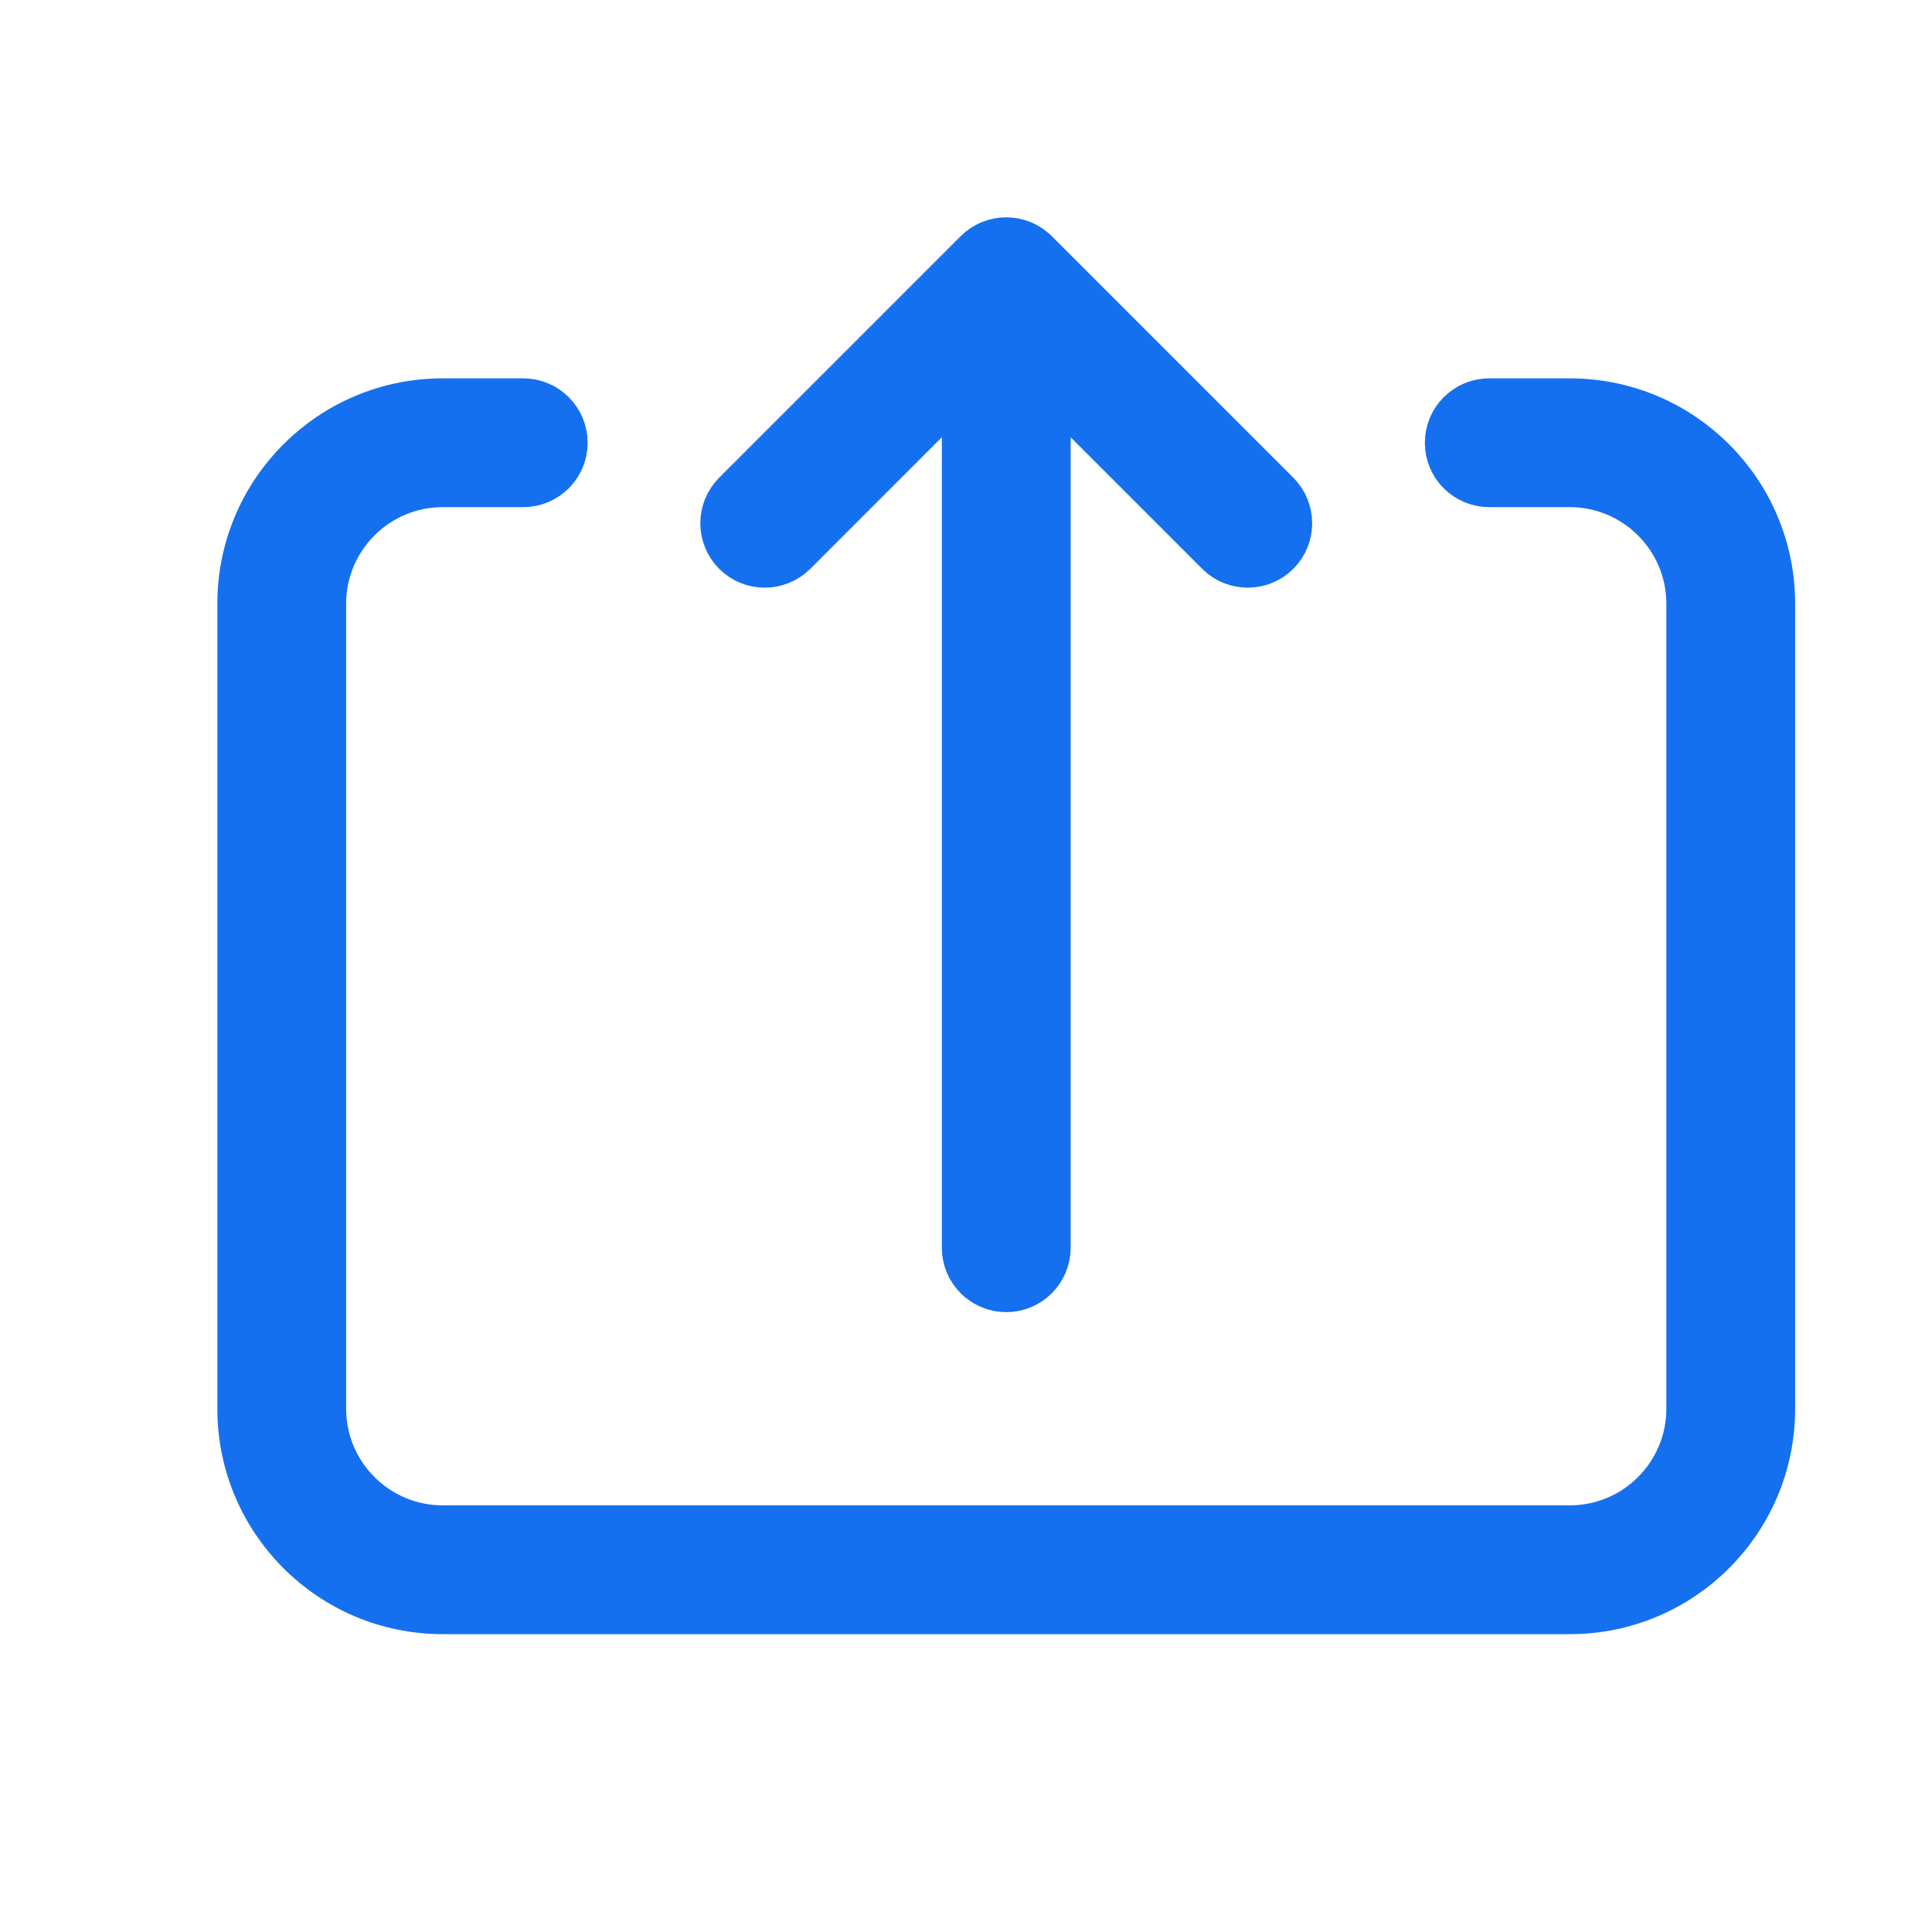
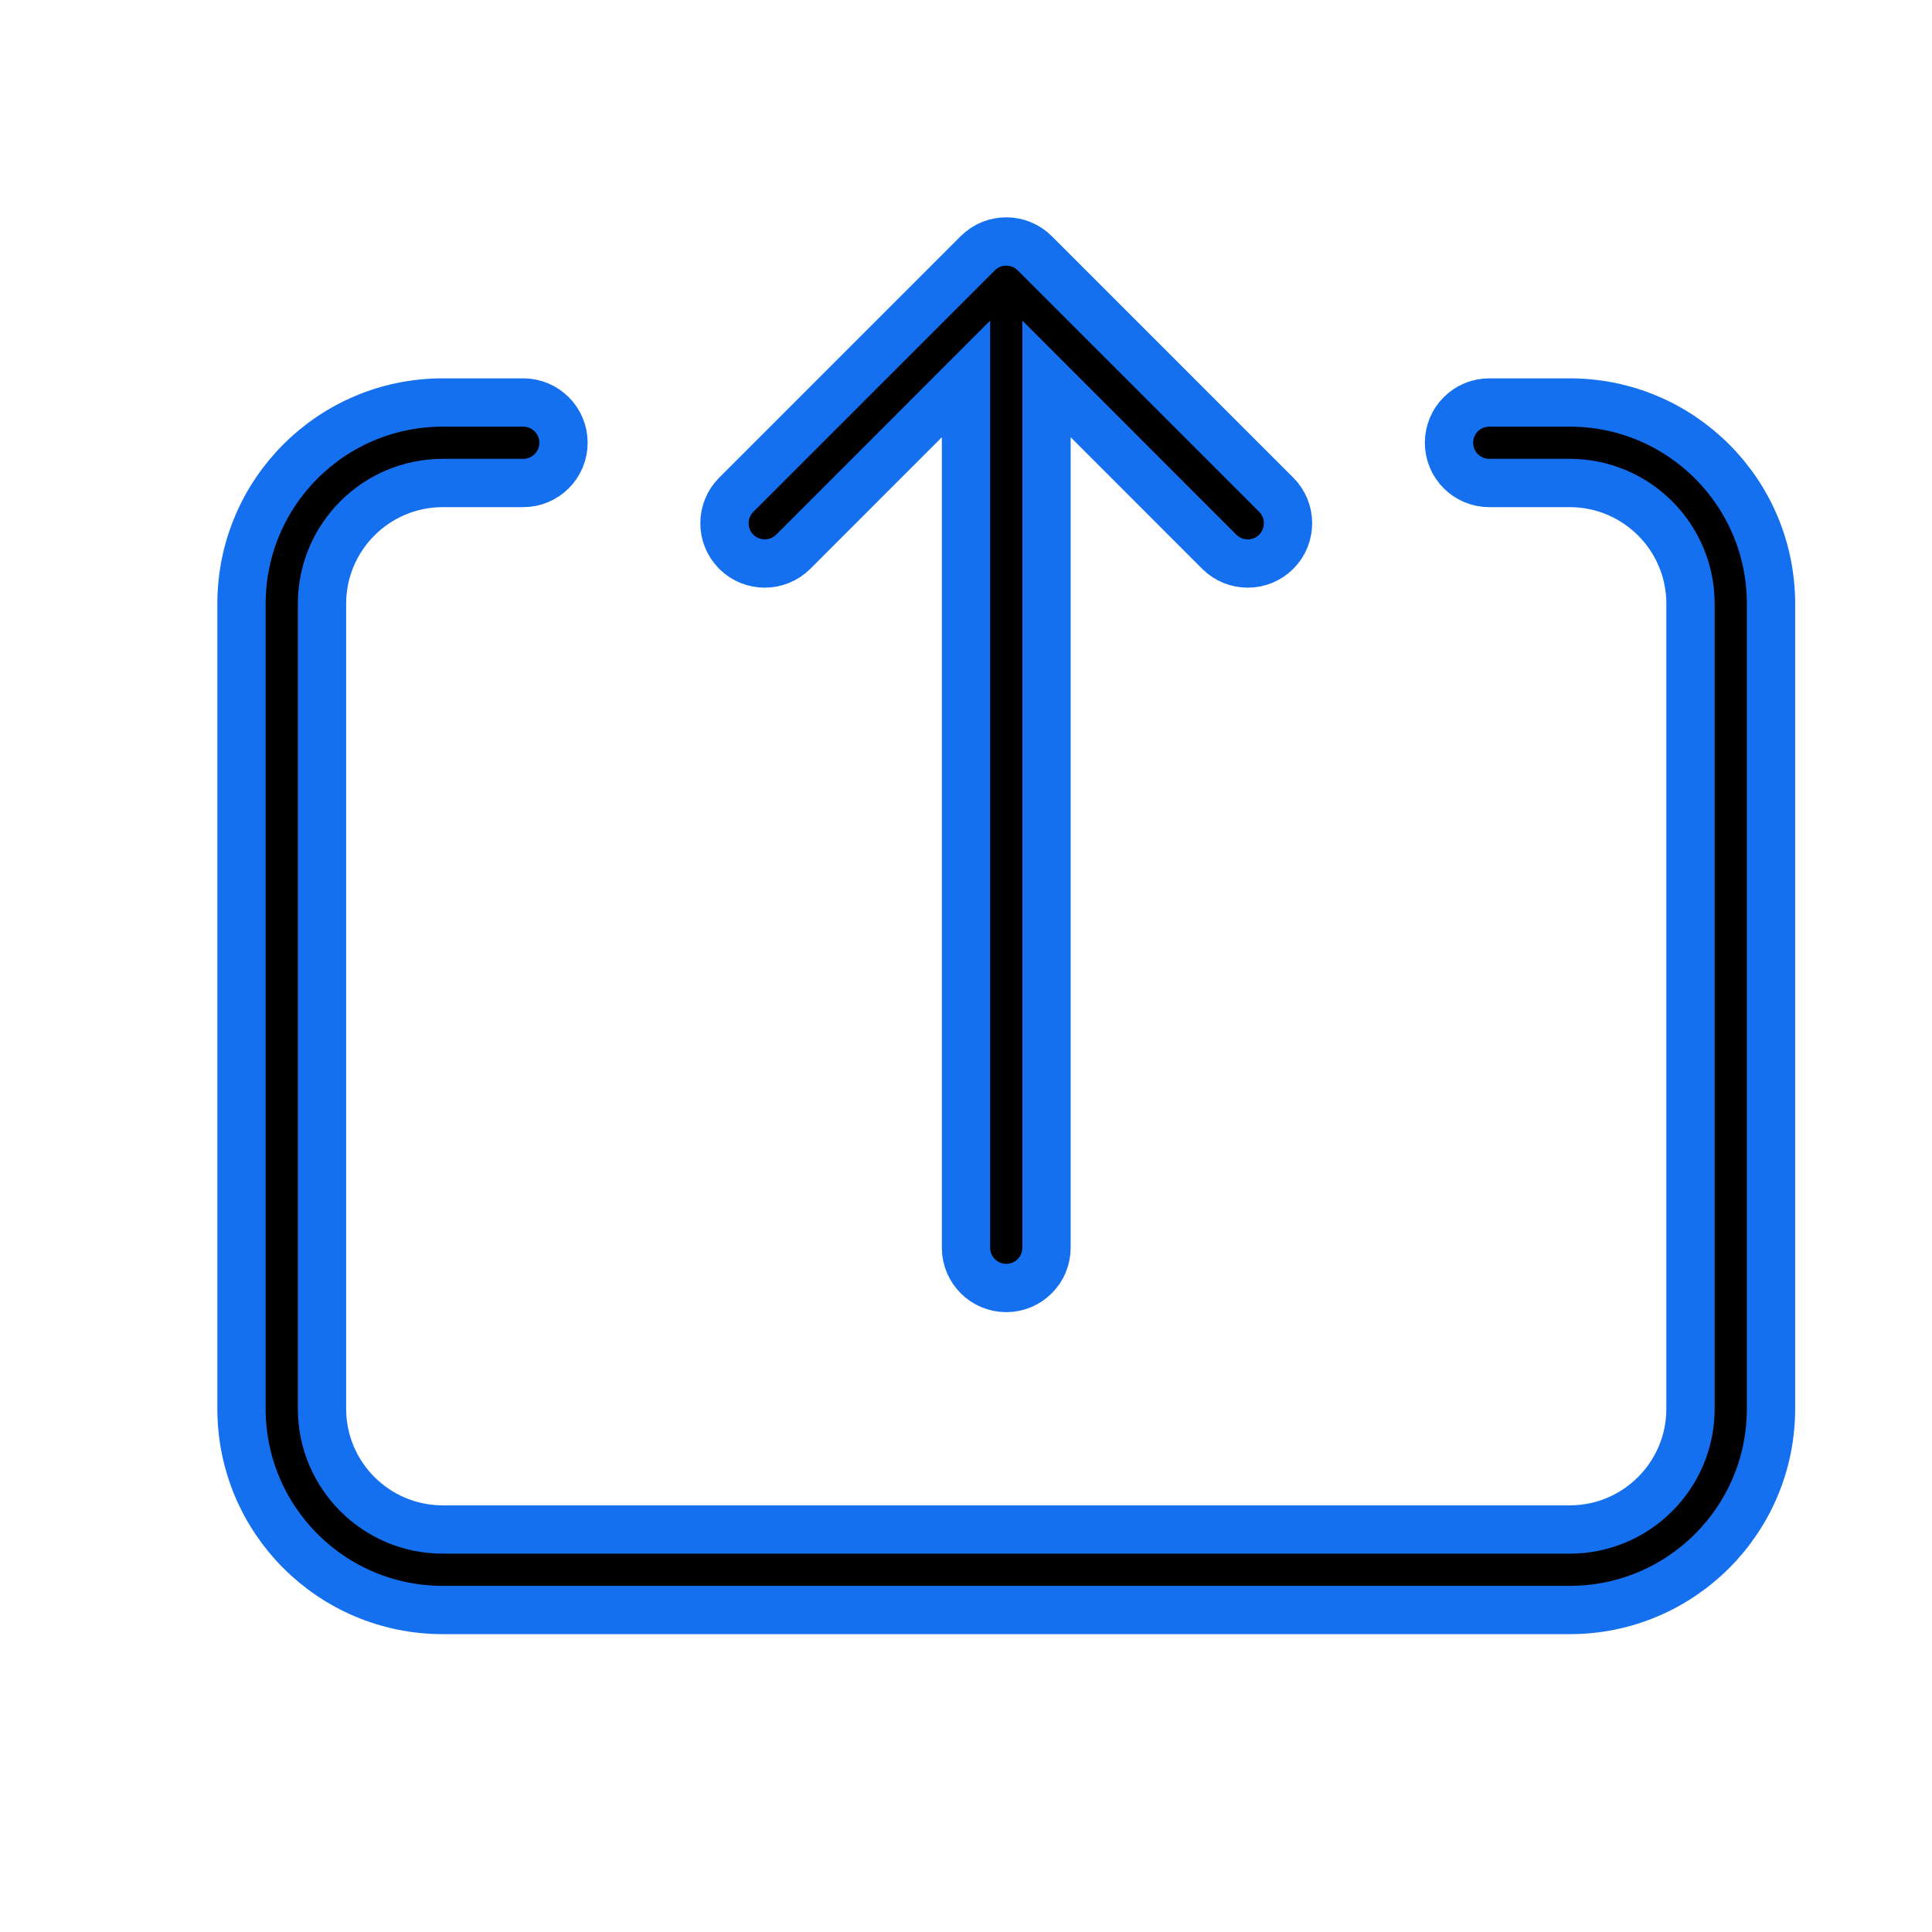
- <svg xmlns="http://www.w3.org/2000/svg" fill="#1570ef" width="20" height="20" viewBox="0 0 24 24" stroke="#1570ef" stroke-width="0.6">
+ <svg xmlns="http://www.w3.org/2000/svg" fill="currentColor" width="20" height="20" viewBox="0 0 24 24" stroke="#1570ef" stroke-width="0.6">
  <g id="SVGRepo_bgCarrier" stroke-width="0" />
  <g id="SVGRepo_tracerCarrier" stroke-linecap="round" stroke-linejoin="round" />
  <g id="SVGRepo_iconCarrier">
    <path d="M13,4.707 L13,15.5 C13,15.776 12.776,16 12.5,16 C12.224,16 12,15.776 12,15.5 L12,4.707 L9.854,6.854 C9.658,7.049 9.342,7.049 9.146,6.854 C8.951,6.658 8.951,6.342 9.146,6.146 L12.146,3.146 C12.342,2.951 12.658,2.951 12.854,3.146 L15.854,6.146 C16.049,6.342 16.049,6.658 15.854,6.854 C15.658,7.049 15.342,7.049 15.146,6.854 L13,4.707 L13,4.707 Z M18.5,6 C18.224,6 18,5.776 18,5.5 C18,5.224 18.224,5 18.5,5 L19.5,5 C20.881,5 22,6.119 22,7.5 L22,17.5 C22,18.881 20.881,20 19.5,20 L5.5,20 C4.119,20 3,18.881 3,17.5 L3,7.5 C3,6.119 4.119,5 5.5,5 L6.5,5 C6.776,5 7,5.224 7,5.5 C7,5.776 6.776,6 6.5,6 L5.5,6 C4.672,6 4,6.672 4,7.5 L4,17.5 C4,18.328 4.672,19 5.5,19 L19.5,19 C20.328,19 21,18.328 21,17.5 L21,7.5 C21,6.672 20.328,6 19.5,6 L18.5,6 Z" />
  </g>
</svg>
